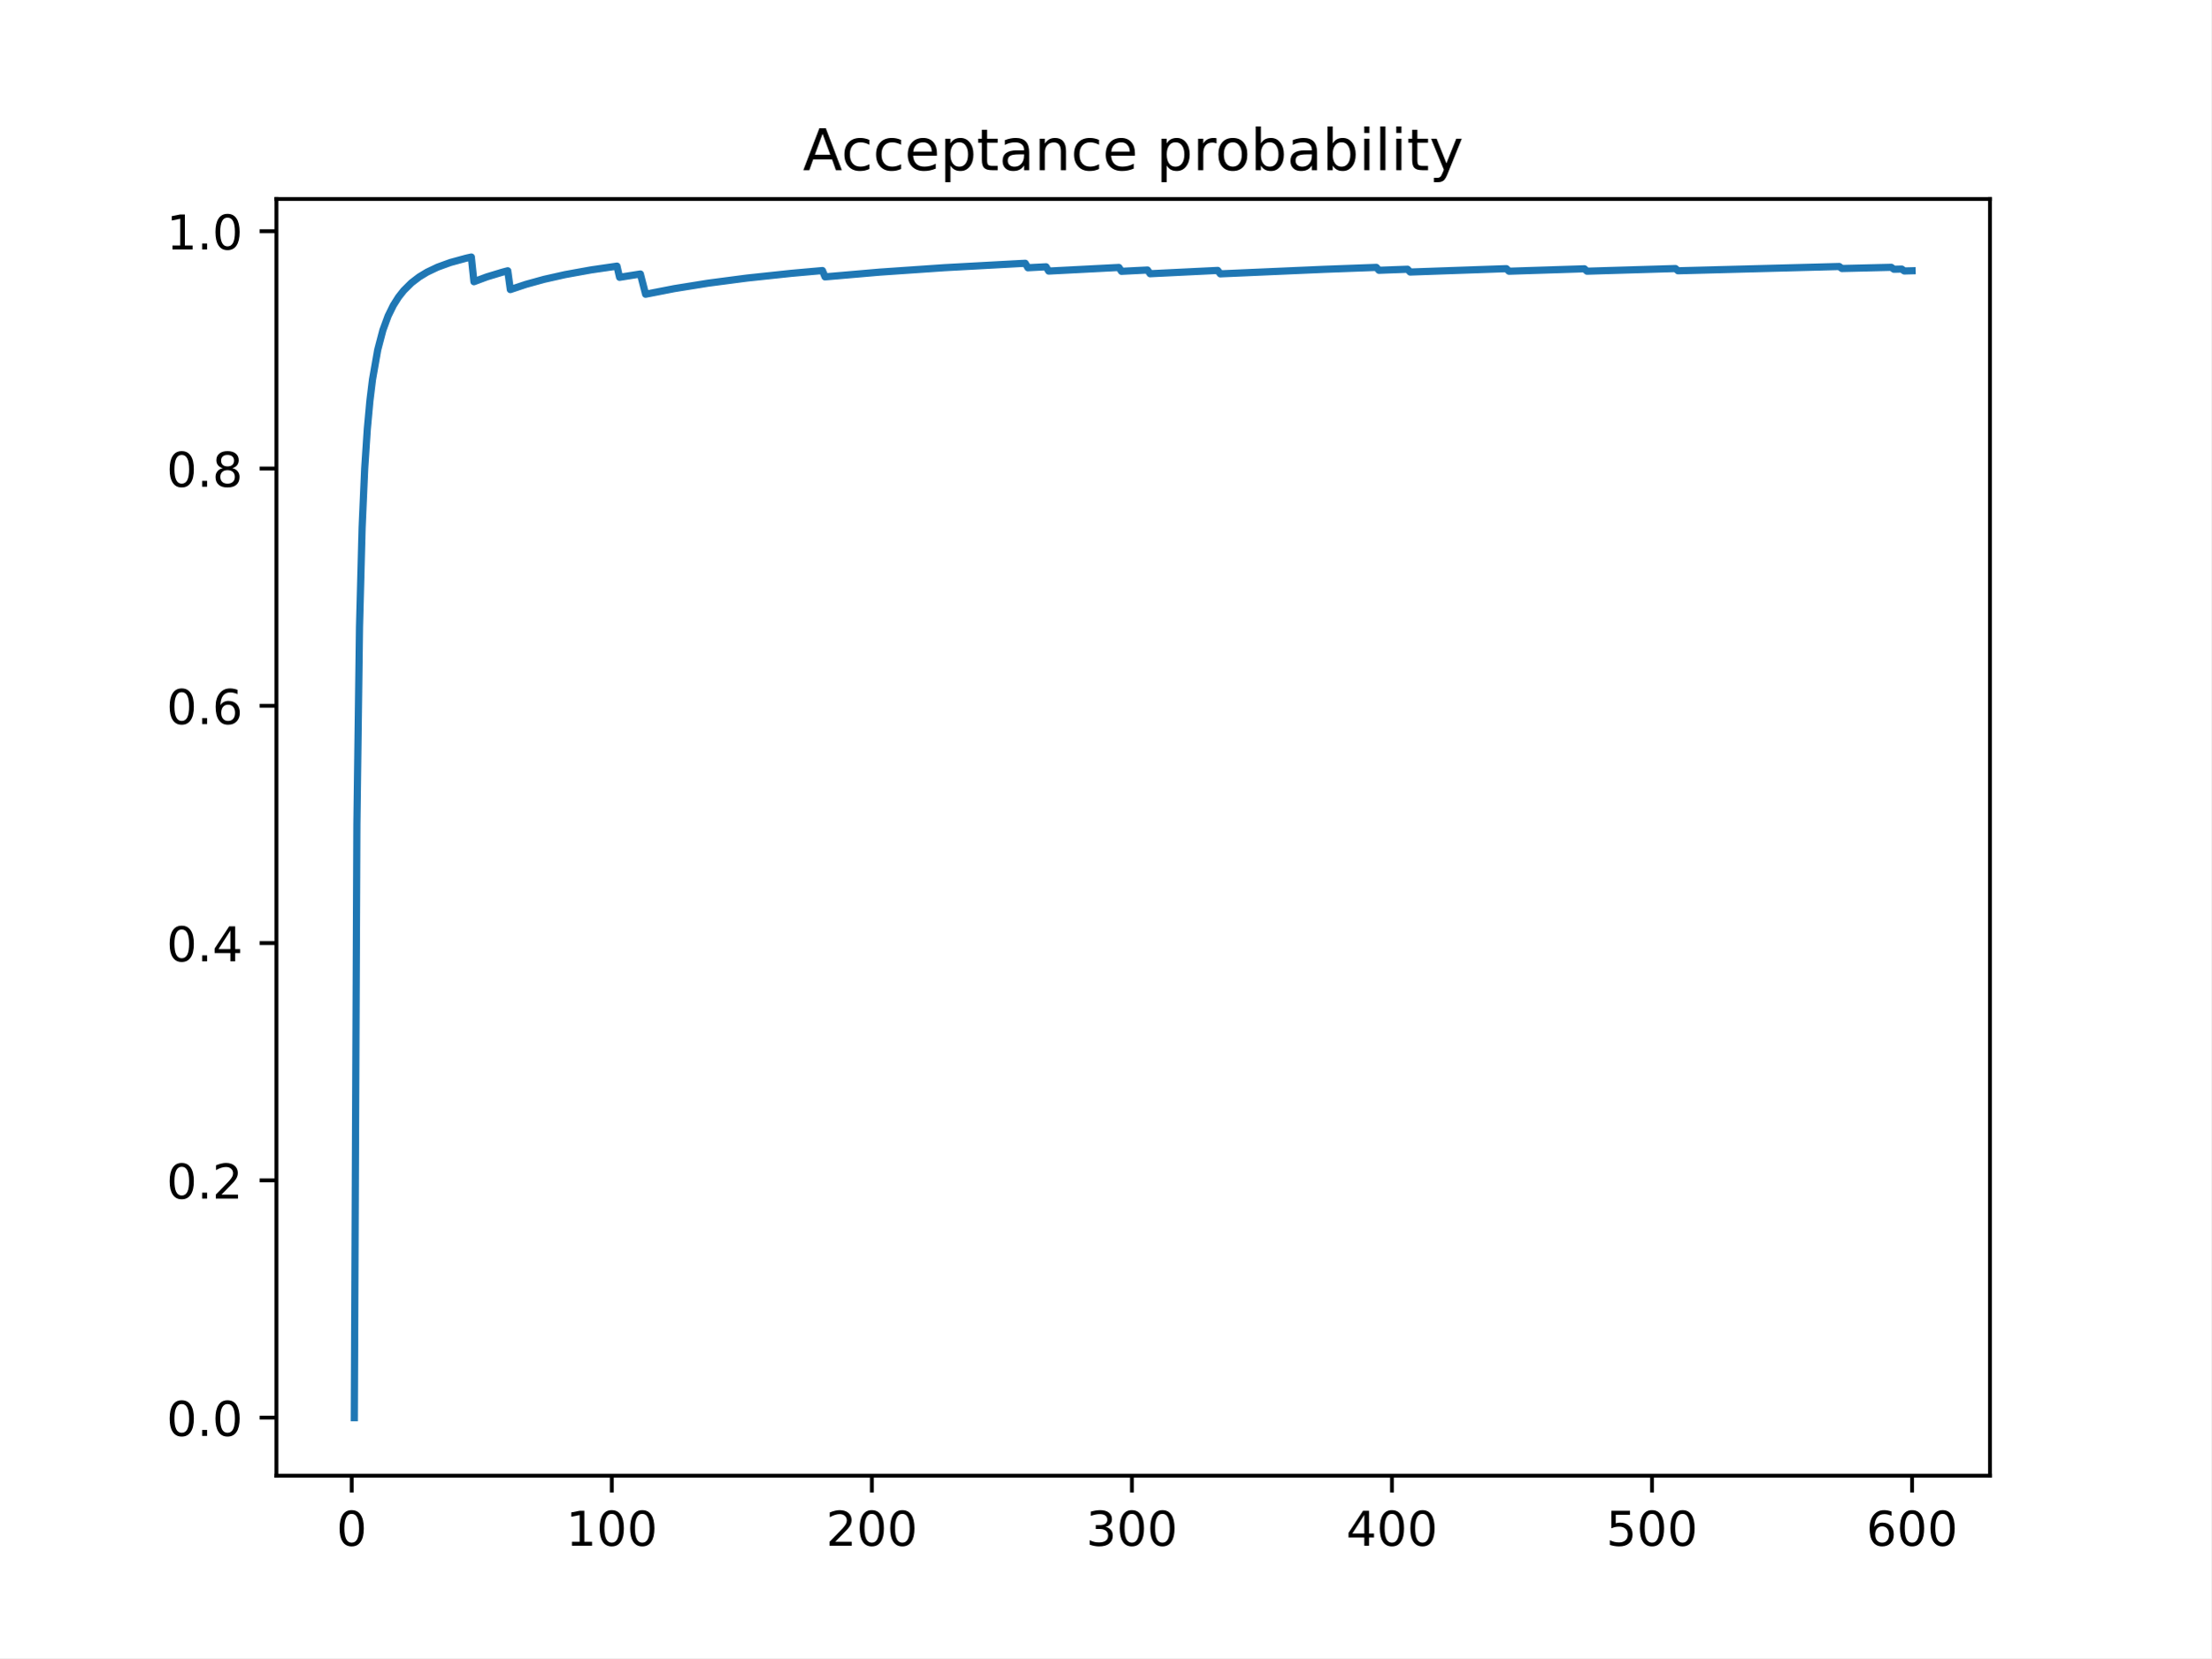
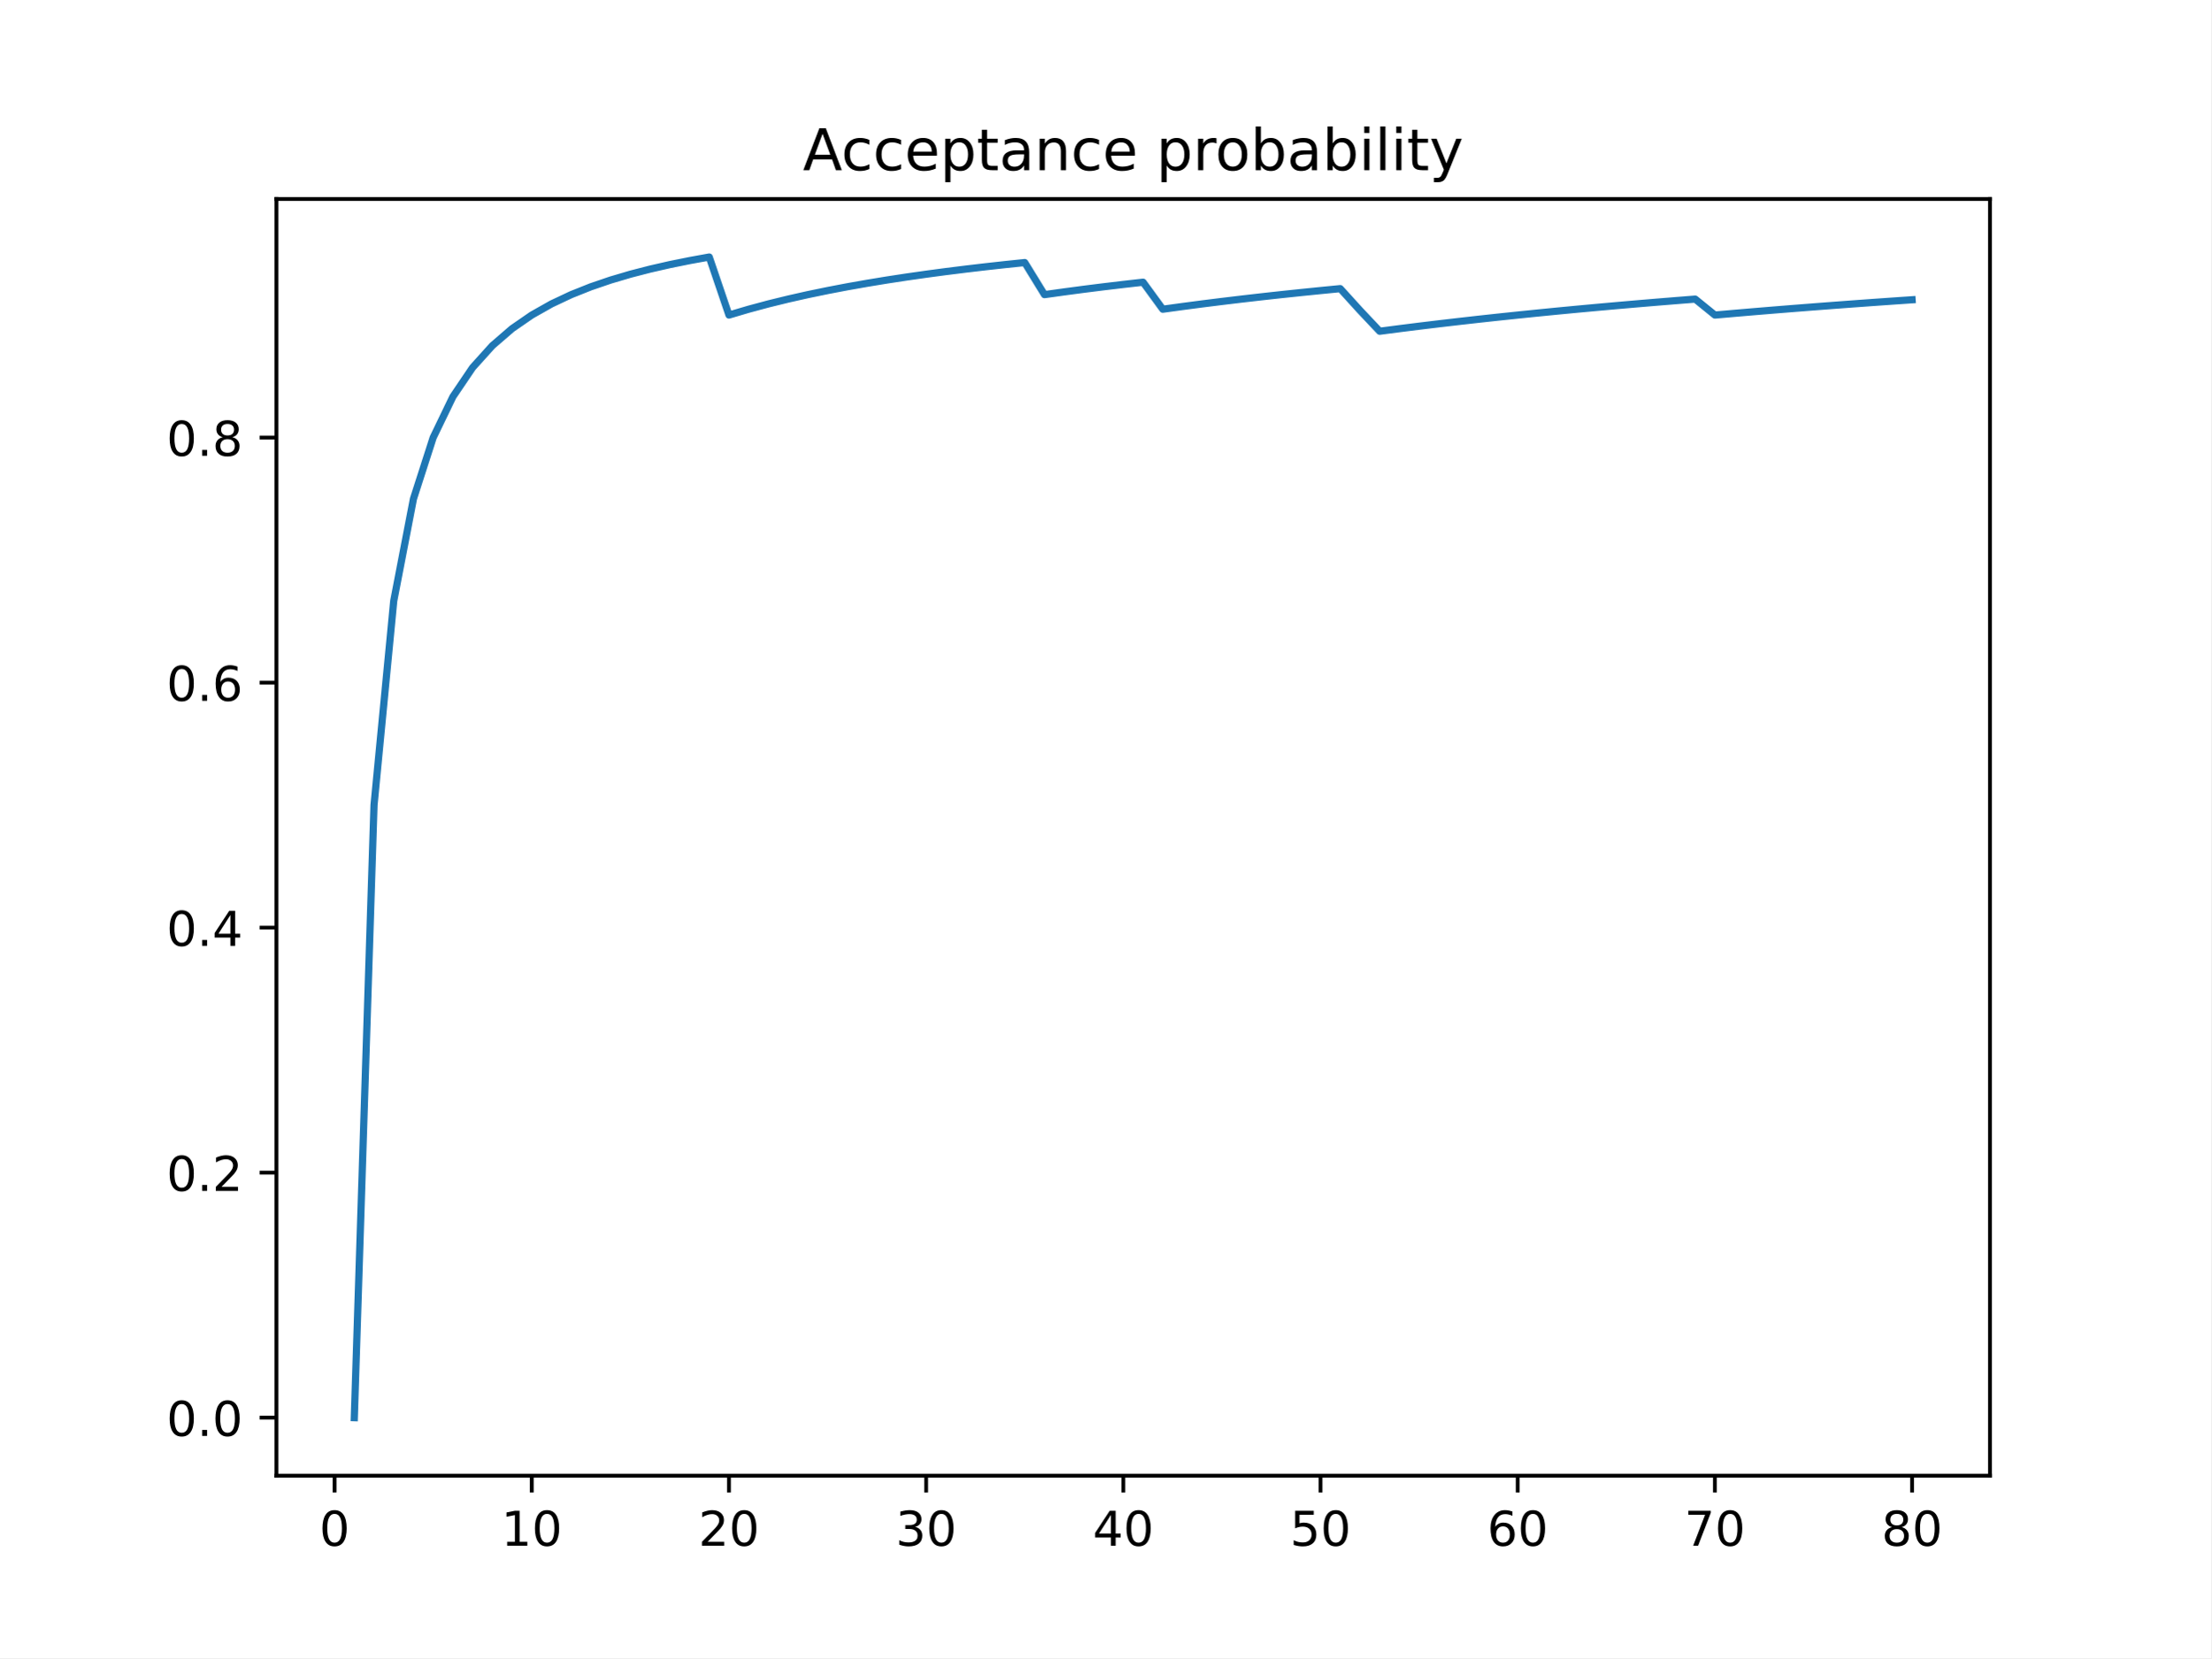
<svg xmlns="http://www.w3.org/2000/svg" xmlns:xlink="http://www.w3.org/1999/xlink" height="345.6pt" version="1.1" viewBox="0 0 460.8 345.6" width="460.8pt">
  <defs>
    <style type="text/css">
*{stroke-linecap:butt;stroke-linejoin:round;}
  </style>
  </defs>
  <g id="figure_1">
    <g id="patch_1">
      <path d="M 0 345.6  L 460.8 345.6  L 460.8 0  L 0 0  z " style="fill:#ffffff;" />
    </g>
    <g id="axes_1">
      <g id="patch_2">
        <path d="M 57.6 307.584  L 414.72 307.584  L 414.72 41.472  L 57.6 41.472  z " style="fill:#ffffff;" />
      </g>
      <g id="matplotlib.axis_1">
        <g id="xtick_1">
          <g id="line2d_1">
            <defs>
-               <path d="M 0 0  L 0 3.5  " id="m3a4ddb04a1" style="stroke:#000000;stroke-width:0.8;" />
-             </defs>
-             <g>
-               <use style="stroke:#000000;stroke-width:0.8;" x="73.291" xlink:href="#m3a4ddb04a1" y="307.584" />
+               <path d="M 0 0  L 0 3.5  " id="me87ec58f5f" style="stroke:#000000;stroke-width:0.8;" />
+             </defs>
+             <g>
+               <use style="stroke:#000000;stroke-width:0.8;" x="69.723" xlink:href="#me87ec58f5f" y="307.584" />
            </g>
          </g>
          <g id="text_1">
            <defs>
              <path d="M 31.781 66.406  Q 24.172 66.406 20.328 58.906  Q 16.5 51.422 16.5 36.375  Q 16.5 21.391 20.328 13.891  Q 24.172 6.391 31.781 6.391  Q 39.453 6.391 43.281 13.891  Q 47.125 21.391 47.125 36.375  Q 47.125 51.422 43.281 58.906  Q 39.453 66.406 31.781 66.406  z M 31.781 74.219  Q 44.047 74.219 50.516 64.516  Q 56.984 54.828 56.984 36.375  Q 56.984 17.969 50.516 8.266  Q 44.047 -1.422 31.781 -1.422  Q 19.531 -1.422 13.062 8.266  Q 6.594 17.969 6.594 36.375  Q 6.594 54.828 13.062 64.516  Q 19.531 74.219 31.781 74.219  z " id="DejaVuSans-48" />
            </defs>
-             <g transform="translate(70.10948 322.1824)scale(0.1 -0.1)">
+             <g transform="translate(66.54193 322.1824)scale(0.1 -0.1)">
              <use xlink:href="#DejaVuSans-48" />
            </g>
          </g>
        </g>
        <g id="xtick_2">
          <g id="line2d_2">
            <g>
-               <use style="stroke:#000000;stroke-width:0.8;" x="127.49" xlink:href="#m3a4ddb04a1" y="307.584" />
+               <use style="stroke:#000000;stroke-width:0.8;" x="110.819" xlink:href="#me87ec58f5f" y="307.584" />
            </g>
          </g>
          <g id="text_2">
            <defs>
              <path d="M 12.406 8.297  L 28.516 8.297  L 28.516 63.922  L 10.984 60.406  L 10.984 69.391  L 28.422 72.906  L 38.281 72.906  L 38.281 8.297  L 54.391 8.297  L 54.391 0  L 12.406 0  z " id="DejaVuSans-49" />
            </defs>
-             <g transform="translate(117.9464 322.1824)scale(0.1 -0.1)">
+             <g transform="translate(104.4562 322.1824)scale(0.1 -0.1)">
              <use xlink:href="#DejaVuSans-49" />
              <use x="63.623" xlink:href="#DejaVuSans-48" />
-               <use x="127.246" xlink:href="#DejaVuSans-48" />
            </g>
          </g>
        </g>
        <g id="xtick_3">
          <g id="line2d_3">
            <g>
-               <use style="stroke:#000000;stroke-width:0.8;" x="181.69" xlink:href="#m3a4ddb04a1" y="307.584" />
+               <use style="stroke:#000000;stroke-width:0.8;" x="151.914" xlink:href="#me87ec58f5f" y="307.584" />
            </g>
          </g>
          <g id="text_3">
            <defs>
              <path d="M 19.188 8.297  L 53.609 8.297  L 53.609 0  L 7.328 0  L 7.328 8.297  Q 12.938 14.109 22.625 23.891  Q 32.328 33.688 34.812 36.531  Q 39.547 41.844 41.422 45.531  Q 43.312 49.219 43.312 52.781  Q 43.312 58.594 39.234 62.25  Q 35.156 65.922 28.609 65.922  Q 23.969 65.922 18.812 64.312  Q 13.672 62.703 7.812 59.422  L 7.812 69.391  Q 13.766 71.781 18.938 73  Q 24.125 74.219 28.422 74.219  Q 39.75 74.219 46.484 68.547  Q 53.219 62.891 53.219 53.422  Q 53.219 48.922 51.531 44.891  Q 49.859 40.875 45.406 35.406  Q 44.188 33.984 37.641 27.219  Q 31.109 20.453 19.188 8.297  z " id="DejaVuSans-50" />
            </defs>
-             <g transform="translate(172.1458 322.1824)scale(0.1 -0.1)">
+             <g transform="translate(145.5517 322.1824)scale(0.1 -0.1)">
              <use xlink:href="#DejaVuSans-50" />
              <use x="63.623" xlink:href="#DejaVuSans-48" />
-               <use x="127.246" xlink:href="#DejaVuSans-48" />
            </g>
          </g>
        </g>
        <g id="xtick_4">
          <g id="line2d_4">
            <g>
-               <use style="stroke:#000000;stroke-width:0.8;" x="235.889" xlink:href="#m3a4ddb04a1" y="307.584" />
+               <use style="stroke:#000000;stroke-width:0.8;" x="193.01" xlink:href="#me87ec58f5f" y="307.584" />
            </g>
          </g>
          <g id="text_4">
            <defs>
              <path d="M 40.578 39.312  Q 47.656 37.797 51.625 33  Q 55.609 28.219 55.609 21.188  Q 55.609 10.406 48.188 4.484  Q 40.766 -1.422 27.094 -1.422  Q 22.516 -1.422 17.656 -0.516  Q 12.797 0.391 7.625 2.203  L 7.625 11.719  Q 11.719 9.328 16.594 8.109  Q 21.484 6.891 26.812 6.891  Q 36.078 6.891 40.938 10.547  Q 45.797 14.203 45.797 21.188  Q 45.797 27.641 41.281 31.266  Q 36.766 34.906 28.719 34.906  L 20.219 34.906  L 20.219 43.016  L 29.109 43.016  Q 36.375 43.016 40.234 45.922  Q 44.094 48.828 44.094 54.297  Q 44.094 59.906 40.109 62.906  Q 36.141 65.922 28.719 65.922  Q 24.656 65.922 20.016 65.031  Q 15.375 64.156 9.812 62.312  L 9.812 71.094  Q 15.438 72.656 20.344 73.438  Q 25.25 74.219 29.594 74.219  Q 40.828 74.219 47.359 69.109  Q 53.906 64.016 53.906 55.328  Q 53.906 49.266 50.438 45.094  Q 46.969 40.922 40.578 39.312  z " id="DejaVuSans-51" />
            </defs>
-             <g transform="translate(226.3453 322.1824)scale(0.1 -0.1)">
+             <g transform="translate(186.6472 322.1824)scale(0.1 -0.1)">
              <use xlink:href="#DejaVuSans-51" />
              <use x="63.623" xlink:href="#DejaVuSans-48" />
-               <use x="127.246" xlink:href="#DejaVuSans-48" />
            </g>
          </g>
        </g>
        <g id="xtick_5">
          <g id="line2d_5">
            <g>
-               <use style="stroke:#000000;stroke-width:0.8;" x="290.088" xlink:href="#m3a4ddb04a1" y="307.584" />
+               <use style="stroke:#000000;stroke-width:0.8;" x="234.105" xlink:href="#me87ec58f5f" y="307.584" />
            </g>
          </g>
          <g id="text_5">
            <defs>
              <path d="M 37.797 64.312  L 12.891 25.391  L 37.797 25.391  z M 35.203 72.906  L 47.609 72.906  L 47.609 25.391  L 58.016 25.391  L 58.016 17.188  L 47.609 17.188  L 47.609 0  L 37.797 0  L 37.797 17.188  L 4.891 17.188  L 4.891 26.703  z " id="DejaVuSans-52" />
            </defs>
-             <g transform="translate(280.5447 322.1824)scale(0.1 -0.1)">
+             <g transform="translate(227.7427 322.1824)scale(0.1 -0.1)">
              <use xlink:href="#DejaVuSans-52" />
              <use x="63.623" xlink:href="#DejaVuSans-48" />
-               <use x="127.246" xlink:href="#DejaVuSans-48" />
            </g>
          </g>
        </g>
        <g id="xtick_6">
          <g id="line2d_6">
            <g>
-               <use style="stroke:#000000;stroke-width:0.8;" x="344.288" xlink:href="#m3a4ddb04a1" y="307.584" />
+               <use style="stroke:#000000;stroke-width:0.8;" x="275.201" xlink:href="#me87ec58f5f" y="307.584" />
            </g>
          </g>
          <g id="text_6">
            <defs>
              <path d="M 10.797 72.906  L 49.516 72.906  L 49.516 64.594  L 19.828 64.594  L 19.828 46.734  Q 21.969 47.469 24.109 47.828  Q 26.266 48.188 28.422 48.188  Q 40.625 48.188 47.75 41.5  Q 54.891 34.812 54.891 23.391  Q 54.891 11.625 47.562 5.094  Q 40.234 -1.422 26.906 -1.422  Q 22.312 -1.422 17.547 -0.641  Q 12.797 0.141 7.719 1.703  L 7.719 11.625  Q 12.109 9.234 16.797 8.062  Q 21.484 6.891 26.703 6.891  Q 35.156 6.891 40.078 11.328  Q 45.016 15.766 45.016 23.391  Q 45.016 31 40.078 35.438  Q 35.156 39.891 26.703 39.891  Q 22.75 39.891 18.812 39.016  Q 14.891 38.141 10.797 36.281  z " id="DejaVuSans-53" />
            </defs>
-             <g transform="translate(334.7441 322.1824)scale(0.1 -0.1)">
+             <g transform="translate(268.8382 322.1824)scale(0.1 -0.1)">
              <use xlink:href="#DejaVuSans-53" />
              <use x="63.623" xlink:href="#DejaVuSans-48" />
-               <use x="127.246" xlink:href="#DejaVuSans-48" />
            </g>
          </g>
        </g>
        <g id="xtick_7">
          <g id="line2d_7">
            <g>
-               <use style="stroke:#000000;stroke-width:0.8;" x="398.487" xlink:href="#m3a4ddb04a1" y="307.584" />
+               <use style="stroke:#000000;stroke-width:0.8;" x="316.296" xlink:href="#me87ec58f5f" y="307.584" />
            </g>
          </g>
          <g id="text_7">
            <defs>
              <path d="M 33.016 40.375  Q 26.375 40.375 22.484 35.828  Q 18.609 31.297 18.609 23.391  Q 18.609 15.531 22.484 10.953  Q 26.375 6.391 33.016 6.391  Q 39.656 6.391 43.531 10.953  Q 47.406 15.531 47.406 23.391  Q 47.406 31.297 43.531 35.828  Q 39.656 40.375 33.016 40.375  z M 52.594 71.297  L 52.594 62.312  Q 48.875 64.062 45.094 64.984  Q 41.312 65.922 37.594 65.922  Q 27.828 65.922 22.672 59.328  Q 17.531 52.734 16.797 39.406  Q 19.672 43.656 24.016 45.922  Q 28.375 48.188 33.594 48.188  Q 44.578 48.188 50.953 41.516  Q 57.328 34.859 57.328 23.391  Q 57.328 12.156 50.688 5.359  Q 44.047 -1.422 33.016 -1.422  Q 20.359 -1.422 13.672 8.266  Q 6.984 17.969 6.984 36.375  Q 6.984 53.656 15.188 63.938  Q 23.391 74.219 37.203 74.219  Q 40.922 74.219 44.703 73.484  Q 48.484 72.75 52.594 71.297  z " id="DejaVuSans-54" />
            </defs>
-             <g transform="translate(388.9435 322.1824)scale(0.1 -0.1)">
+             <g transform="translate(309.9337 322.1824)scale(0.1 -0.1)">
              <use xlink:href="#DejaVuSans-54" />
              <use x="63.623" xlink:href="#DejaVuSans-48" />
-               <use x="127.246" xlink:href="#DejaVuSans-48" />
+             </g>
+           </g>
+         </g>
+         <g id="xtick_8">
+           <g id="line2d_8">
+             <g>
+               <use style="stroke:#000000;stroke-width:0.8;" x="357.392" xlink:href="#me87ec58f5f" y="307.584" />
+             </g>
+           </g>
+           <g id="text_8">
+             <defs>
+               <path d="M 8.203 72.906  L 55.078 72.906  L 55.078 68.703  L 28.609 0  L 18.312 0  L 43.219 64.594  L 8.203 64.594  z " id="DejaVuSans-55" />
+             </defs>
+             <g transform="translate(351.0293 322.1824)scale(0.1 -0.1)">
+               <use xlink:href="#DejaVuSans-55" />
+               <use x="63.623" xlink:href="#DejaVuSans-48" />
+             </g>
+           </g>
+         </g>
+         <g id="xtick_9">
+           <g id="line2d_9">
+             <g>
+               <use style="stroke:#000000;stroke-width:0.8;" x="398.487" xlink:href="#me87ec58f5f" y="307.584" />
+             </g>
+           </g>
+           <g id="text_9">
+             <defs>
+               <path d="M 31.781 34.625  Q 24.75 34.625 20.719 30.859  Q 16.703 27.094 16.703 20.516  Q 16.703 13.922 20.719 10.156  Q 24.75 6.391 31.781 6.391  Q 38.812 6.391 42.859 10.172  Q 46.922 13.969 46.922 20.516  Q 46.922 27.094 42.891 30.859  Q 38.875 34.625 31.781 34.625  z M 21.922 38.812  Q 15.578 40.375 12.031 44.719  Q 8.5 49.078 8.5 55.328  Q 8.5 64.062 14.719 69.141  Q 20.953 74.219 31.781 74.219  Q 42.672 74.219 48.875 69.141  Q 55.078 64.062 55.078 55.328  Q 55.078 49.078 51.531 44.719  Q 48 40.375 41.703 38.812  Q 48.828 37.156 52.797 32.312  Q 56.781 27.484 56.781 20.516  Q 56.781 9.906 50.312 4.234  Q 43.844 -1.422 31.781 -1.422  Q 19.734 -1.422 13.25 4.234  Q 6.781 9.906 6.781 20.516  Q 6.781 27.484 10.781 32.312  Q 14.797 37.156 21.922 38.812  z M 18.312 54.391  Q 18.312 48.734 21.844 45.562  Q 25.391 42.391 31.781 42.391  Q 38.141 42.391 41.719 45.562  Q 45.312 48.734 45.312 54.391  Q 45.312 60.062 41.719 63.234  Q 38.141 66.406 31.781 66.406  Q 25.391 66.406 21.844 63.234  Q 18.312 60.062 18.312 54.391  z " id="DejaVuSans-56" />
+             </defs>
+             <g transform="translate(392.1248 322.1824)scale(0.1 -0.1)">
+               <use xlink:href="#DejaVuSans-56" />
+               <use x="63.623" xlink:href="#DejaVuSans-48" />
            </g>
          </g>
        </g>
      </g>
      <g id="matplotlib.axis_2">
        <g id="ytick_1">
-           <g id="line2d_8">
-             <defs>
-               <path d="M 0 0  L -3.5 0  " id="m5f7a5293ac" style="stroke:#000000;stroke-width:0.8;" />
-             </defs>
-             <g>
-               <use style="stroke:#000000;stroke-width:0.8;" x="57.6" xlink:href="#m5f7a5293ac" y="295.488" />
-             </g>
-           </g>
-           <g id="text_8">
+           <g id="line2d_10">
+             <defs>
+               <path d="M 0 0  L -3.5 0  " id="mb397e44e14" style="stroke:#000000;stroke-width:0.8;" />
+             </defs>
+             <g>
+               <use style="stroke:#000000;stroke-width:0.8;" x="57.6" xlink:href="#mb397e44e14" y="295.488" />
+             </g>
+           </g>
+           <g id="text_10">
            <defs>
              <path d="M 10.688 12.406  L 21 12.406  L 21 0  L 10.688 0  z " id="DejaVuSans-46" />
            </defs>
            <g transform="translate(34.69687 299.2872)scale(0.1 -0.1)">
              <use xlink:href="#DejaVuSans-48" />
              <use x="63.623" xlink:href="#DejaVuSans-46" />
              <use x="95.41" xlink:href="#DejaVuSans-48" />
            </g>
          </g>
        </g>
        <g id="ytick_2">
-           <g id="line2d_9">
-             <g>
-               <use style="stroke:#000000;stroke-width:0.8;" x="57.6" xlink:href="#m5f7a5293ac" y="246.029" />
-             </g>
-           </g>
-           <g id="text_9">
-             <g transform="translate(34.69687 249.828)scale(0.1 -0.1)">
+           <g id="line2d_11">
+             <g>
+               <use style="stroke:#000000;stroke-width:0.8;" x="57.6" xlink:href="#mb397e44e14" y="244.416" />
+             </g>
+           </g>
+           <g id="text_11">
+             <g transform="translate(34.69687 248.2152)scale(0.1 -0.1)">
              <use xlink:href="#DejaVuSans-48" />
              <use x="63.623" xlink:href="#DejaVuSans-46" />
              <use x="95.41" xlink:href="#DejaVuSans-50" />
            </g>
          </g>
        </g>
        <g id="ytick_3">
-           <g id="line2d_10">
-             <g>
-               <use style="stroke:#000000;stroke-width:0.8;" x="57.6" xlink:href="#m5f7a5293ac" y="196.57" />
-             </g>
-           </g>
-           <g id="text_10">
-             <g transform="translate(34.69687 200.3688)scale(0.1 -0.1)">
+           <g id="line2d_12">
+             <g>
+               <use style="stroke:#000000;stroke-width:0.8;" x="57.6" xlink:href="#mb397e44e14" y="193.344" />
+             </g>
+           </g>
+           <g id="text_12">
+             <g transform="translate(34.69687 197.1432)scale(0.1 -0.1)">
              <use xlink:href="#DejaVuSans-48" />
              <use x="63.623" xlink:href="#DejaVuSans-46" />
              <use x="95.41" xlink:href="#DejaVuSans-52" />
            </g>
          </g>
        </g>
        <g id="ytick_4">
-           <g id="line2d_11">
-             <g>
-               <use style="stroke:#000000;stroke-width:0.8;" x="57.6" xlink:href="#m5f7a5293ac" y="147.11" />
-             </g>
-           </g>
-           <g id="text_11">
-             <g transform="translate(34.69687 150.9096)scale(0.1 -0.1)">
+           <g id="line2d_13">
+             <g>
+               <use style="stroke:#000000;stroke-width:0.8;" x="57.6" xlink:href="#mb397e44e14" y="142.272" />
+             </g>
+           </g>
+           <g id="text_13">
+             <g transform="translate(34.69687 146.0712)scale(0.1 -0.1)">
              <use xlink:href="#DejaVuSans-48" />
              <use x="63.623" xlink:href="#DejaVuSans-46" />
              <use x="95.41" xlink:href="#DejaVuSans-54" />
            </g>
          </g>
        </g>
        <g id="ytick_5">
-           <g id="line2d_12">
-             <g>
-               <use style="stroke:#000000;stroke-width:0.8;" x="57.6" xlink:href="#m5f7a5293ac" y="97.651" />
-             </g>
-           </g>
-           <g id="text_12">
-             <defs>
-               <path d="M 31.781 34.625  Q 24.75 34.625 20.719 30.859  Q 16.703 27.094 16.703 20.516  Q 16.703 13.922 20.719 10.156  Q 24.75 6.391 31.781 6.391  Q 38.812 6.391 42.859 10.172  Q 46.922 13.969 46.922 20.516  Q 46.922 27.094 42.891 30.859  Q 38.875 34.625 31.781 34.625  z M 21.922 38.812  Q 15.578 40.375 12.031 44.719  Q 8.5 49.078 8.5 55.328  Q 8.5 64.062 14.719 69.141  Q 20.953 74.219 31.781 74.219  Q 42.672 74.219 48.875 69.141  Q 55.078 64.062 55.078 55.328  Q 55.078 49.078 51.531 44.719  Q 48 40.375 41.703 38.812  Q 48.828 37.156 52.797 32.312  Q 56.781 27.484 56.781 20.516  Q 56.781 9.906 50.312 4.234  Q 43.844 -1.422 31.781 -1.422  Q 19.734 -1.422 13.25 4.234  Q 6.781 9.906 6.781 20.516  Q 6.781 27.484 10.781 32.312  Q 14.797 37.156 21.922 38.812  z M 18.312 54.391  Q 18.312 48.734 21.844 45.562  Q 25.391 42.391 31.781 42.391  Q 38.141 42.391 41.719 45.562  Q 45.312 48.734 45.312 54.391  Q 45.312 60.062 41.719 63.234  Q 38.141 66.406 31.781 66.406  Q 25.391 66.406 21.844 63.234  Q 18.312 60.062 18.312 54.391  z " id="DejaVuSans-56" />
-             </defs>
-             <g transform="translate(34.69687 101.4504)scale(0.1 -0.1)">
+           <g id="line2d_14">
+             <g>
+               <use style="stroke:#000000;stroke-width:0.8;" x="57.6" xlink:href="#mb397e44e14" y="91.2" />
+             </g>
+           </g>
+           <g id="text_14">
+             <g transform="translate(34.69687 94.99922)scale(0.1 -0.1)">
              <use xlink:href="#DejaVuSans-48" />
              <use x="63.623" xlink:href="#DejaVuSans-46" />
              <use x="95.41" xlink:href="#DejaVuSans-56" />
            </g>
          </g>
        </g>
-         <g id="ytick_6">
-           <g id="line2d_13">
-             <g>
-               <use style="stroke:#000000;stroke-width:0.8;" x="57.6" xlink:href="#m5f7a5293ac" y="48.192" />
-             </g>
-           </g>
-           <g id="text_13">
-             <g transform="translate(34.69687 51.99122)scale(0.1 -0.1)">
-               <use xlink:href="#DejaVuSans-49" />
-               <use x="63.623" xlink:href="#DejaVuSans-46" />
-               <use x="95.41" xlink:href="#DejaVuSans-48" />
-             </g>
-           </g>
-         </g>
-       </g>
-       <g id="line2d_14">
-         <path clip-path="url(#p01b02e9630)" d="M 73.833 295.488  L 74.375 171.84  L 74.917 130.624  L 75.459 110.016  L 76.001 97.651  L 76.543 89.408  L 77.085 83.52  L 77.627 79.104  L 78.711 72.922  L 79.795 68.8  L 80.879 65.856  L 81.963 63.648  L 83.047 61.931  L 84.131 60.557  L 85.757 58.944  L 87.383 57.703  L 89.009 56.719  L 91.177 55.686  L 93.887 54.7  L 97.138 53.812  L 98.222 53.568  L 98.764 58.715  L 101.474 57.703  L 104.726 56.719  L 105.81 56.435  L 106.352 60.354  L 109.604 59.265  L 113.398 58.218  L 117.734 57.239  L 123.154 56.256  L 128.574 55.465  L 129.116 57.796  L 133.452 57.104  L 134.536 61.323  L 140.498 60.158  L 147.544 59.022  L 155.674 57.954  L 164.888 56.972  L 171.392 56.39  L 171.934 57.703  L 183.316 56.719  L 196.865 55.784  L 212.583 54.928  L 213.667 54.876  L 214.209 55.801  L 218.003 55.602  L 218.545 56.497  L 233.179 55.737  L 233.721 56.547  L 239.141 56.274  L 239.683 57.053  L 253.775 56.361  L 254.317 57.077  L 275.997 56.127  L 286.836 55.724  L 287.378 56.331  L 293.34 56.11  L 293.882 56.698  L 313.936 55.99  L 314.478 56.528  L 330.196 56.018  L 330.738 56.522  L 349.166 55.966  L 349.708 56.435  L 383.311 55.542  L 383.853 55.96  L 394.151 55.711  L 394.693 56.115  L 396.319 56.076  L 396.861 56.477  L 398.487 56.435  L 398.487 56.435  " style="fill:none;stroke:#1f77b4;stroke-linecap:square;stroke-width:1.5;" />
+       </g>
+       <g id="line2d_15">
+         <path clip-path="url(#pa6ce8ce4c1)" d="M 73.833 295.488  L 77.942 167.808  L 82.052 125.248  L 86.161 103.968  L 90.271 91.2  L 94.38 82.688  L 98.49 76.608  L 102.6 72.048  L 106.709 68.501  L 110.819 65.664  L 114.928 63.343  L 119.038 61.408  L 123.147 59.771  L 127.257 58.368  L 131.366 57.152  L 135.476 56.088  L 139.586 55.149  L 143.695 54.315  L 147.805 53.568  L 151.914 65.664  L 156.024 64.448  L 160.133 63.343  L 164.243 62.333  L 168.352 61.408  L 172.462 60.557  L 176.572 59.771  L 180.681 59.044  L 184.791 58.368  L 188.9 57.739  L 193.01 57.152  L 197.119 56.603  L 201.229 56.088  L 205.338 55.604  L 209.448 55.149  L 213.557 54.72  L 217.667 61.408  L 221.777 60.833  L 225.886 60.288  L 229.996 59.771  L 234.105 59.28  L 238.215 58.813  L 242.324 64.448  L 246.434 63.882  L 250.543 63.343  L 254.653 62.827  L 258.763 62.333  L 262.872 61.861  L 266.982 61.408  L 271.091 60.974  L 275.201 60.557  L 279.31 60.156  L 283.42 64.682  L 287.529 69.037  L 291.639 68.501  L 295.748 67.985  L 299.858 67.488  L 303.968 67.008  L 308.077 66.545  L 312.187 66.097  L 316.296 65.664  L 320.406 65.245  L 324.515 64.84  L 328.625 64.448  L 332.734 64.068  L 336.844 63.7  L 340.954 63.343  L 345.063 62.996  L 349.173 62.66  L 353.282 62.333  L 357.392 65.664  L 361.501 65.304  L 365.611 64.955  L 369.72 64.615  L 373.83 64.284  L 377.94 63.962  L 382.049 63.648  L 386.159 63.343  L 390.268 63.045  L 394.378 62.755  L 398.487 62.472  " style="fill:none;stroke:#1f77b4;stroke-linecap:square;stroke-width:1.5;" />
      </g>
      <g id="patch_3">
        <path d="M 57.6 307.584  L 57.6 41.472  " style="fill:none;stroke:#000000;stroke-linecap:square;stroke-linejoin:miter;stroke-width:0.8;" />
      </g>
      <g id="patch_4">
        <path d="M 414.72 307.584  L 414.72 41.472  " style="fill:none;stroke:#000000;stroke-linecap:square;stroke-linejoin:miter;stroke-width:0.8;" />
      </g>
      <g id="patch_5">
        <path d="M 57.6 307.584  L 414.72 307.584  " style="fill:none;stroke:#000000;stroke-linecap:square;stroke-linejoin:miter;stroke-width:0.8;" />
      </g>
      <g id="patch_6">
        <path d="M 57.6 41.472  L 414.72 41.472  " style="fill:none;stroke:#000000;stroke-linecap:square;stroke-linejoin:miter;stroke-width:0.8;" />
      </g>
-       <g id="text_14">
+       <g id="text_15">
        <defs>
          <path d="M 34.188 63.188  L 20.797 26.906  L 47.609 26.906  z M 28.609 72.906  L 39.797 72.906  L 67.578 0  L 57.328 0  L 50.688 18.703  L 17.828 18.703  L 11.188 0  L 0.781 0  z " id="DejaVuSans-65" />
          <path d="M 48.781 52.594  L 48.781 44.188  Q 44.969 46.297 41.141 47.344  Q 37.312 48.391 33.406 48.391  Q 24.656 48.391 19.812 42.844  Q 14.984 37.312 14.984 27.297  Q 14.984 17.281 19.812 11.734  Q 24.656 6.203 33.406 6.203  Q 37.312 6.203 41.141 7.25  Q 44.969 8.297 48.781 10.406  L 48.781 2.094  Q 45.016 0.344 40.984 -0.531  Q 36.969 -1.422 32.422 -1.422  Q 20.062 -1.422 12.781 6.344  Q 5.516 14.109 5.516 27.297  Q 5.516 40.672 12.859 48.328  Q 20.219 56 33.016 56  Q 37.156 56 41.109 55.141  Q 45.062 54.297 48.781 52.594  z " id="DejaVuSans-99" />
          <path d="M 56.203 29.594  L 56.203 25.203  L 14.891 25.203  Q 15.484 15.922 20.484 11.062  Q 25.484 6.203 34.422 6.203  Q 39.594 6.203 44.453 7.469  Q 49.312 8.734 54.109 11.281  L 54.109 2.781  Q 49.266 0.734 44.188 -0.344  Q 39.109 -1.422 33.891 -1.422  Q 20.797 -1.422 13.156 6.188  Q 5.516 13.812 5.516 26.812  Q 5.516 40.234 12.766 48.109  Q 20.016 56 32.328 56  Q 43.359 56 49.781 48.891  Q 56.203 41.797 56.203 29.594  z M 47.219 32.234  Q 47.125 39.594 43.094 43.984  Q 39.062 48.391 32.422 48.391  Q 24.906 48.391 20.391 44.141  Q 15.875 39.891 15.188 32.172  z " id="DejaVuSans-101" />
          <path d="M 18.109 8.203  L 18.109 -20.797  L 9.078 -20.797  L 9.078 54.688  L 18.109 54.688  L 18.109 46.391  Q 20.953 51.266 25.266 53.625  Q 29.594 56 35.594 56  Q 45.562 56 51.781 48.094  Q 58.016 40.188 58.016 27.297  Q 58.016 14.406 51.781 6.484  Q 45.562 -1.422 35.594 -1.422  Q 29.594 -1.422 25.266 0.953  Q 20.953 3.328 18.109 8.203  z M 48.688 27.297  Q 48.688 37.203 44.609 42.844  Q 40.531 48.484 33.406 48.484  Q 26.266 48.484 22.188 42.844  Q 18.109 37.203 18.109 27.297  Q 18.109 17.391 22.188 11.75  Q 26.266 6.109 33.406 6.109  Q 40.531 6.109 44.609 11.75  Q 48.688 17.391 48.688 27.297  z " id="DejaVuSans-112" />
          <path d="M 18.312 70.219  L 18.312 54.688  L 36.812 54.688  L 36.812 47.703  L 18.312 47.703  L 18.312 18.016  Q 18.312 11.328 20.141 9.422  Q 21.969 7.516 27.594 7.516  L 36.812 7.516  L 36.812 0  L 27.594 0  Q 17.188 0 13.234 3.875  Q 9.281 7.766 9.281 18.016  L 9.281 47.703  L 2.688 47.703  L 2.688 54.688  L 9.281 54.688  L 9.281 70.219  z " id="DejaVuSans-116" />
          <path d="M 34.281 27.484  Q 23.391 27.484 19.188 25  Q 14.984 22.516 14.984 16.5  Q 14.984 11.719 18.141 8.906  Q 21.297 6.109 26.703 6.109  Q 34.188 6.109 38.703 11.406  Q 43.219 16.703 43.219 25.484  L 43.219 27.484  z M 52.203 31.203  L 52.203 0  L 43.219 0  L 43.219 8.297  Q 40.141 3.328 35.547 0.953  Q 30.953 -1.422 24.312 -1.422  Q 15.922 -1.422 10.953 3.297  Q 6 8.016 6 15.922  Q 6 25.141 12.172 29.828  Q 18.359 34.516 30.609 34.516  L 43.219 34.516  L 43.219 35.406  Q 43.219 41.609 39.141 45  Q 35.062 48.391 27.688 48.391  Q 23 48.391 18.547 47.266  Q 14.109 46.141 10.016 43.891  L 10.016 52.203  Q 14.938 54.109 19.578 55.047  Q 24.219 56 28.609 56  Q 40.484 56 46.344 49.844  Q 52.203 43.703 52.203 31.203  z " id="DejaVuSans-97" />
          <path d="M 54.891 33.016  L 54.891 0  L 45.906 0  L 45.906 32.719  Q 45.906 40.484 42.875 44.328  Q 39.844 48.188 33.797 48.188  Q 26.516 48.188 22.312 43.547  Q 18.109 38.922 18.109 30.906  L 18.109 0  L 9.078 0  L 9.078 54.688  L 18.109 54.688  L 18.109 46.188  Q 21.344 51.125 25.703 53.562  Q 30.078 56 35.797 56  Q 45.219 56 50.047 50.172  Q 54.891 44.344 54.891 33.016  z " id="DejaVuSans-110" />
          <path id="DejaVuSans-32" />
          <path d="M 41.109 46.297  Q 39.594 47.172 37.812 47.578  Q 36.031 48 33.891 48  Q 26.266 48 22.188 43.047  Q 18.109 38.094 18.109 28.812  L 18.109 0  L 9.078 0  L 9.078 54.688  L 18.109 54.688  L 18.109 46.188  Q 20.953 51.172 25.484 53.578  Q 30.031 56 36.531 56  Q 37.453 56 38.578 55.875  Q 39.703 55.766 41.062 55.516  z " id="DejaVuSans-114" />
          <path d="M 30.609 48.391  Q 23.391 48.391 19.188 42.75  Q 14.984 37.109 14.984 27.297  Q 14.984 17.484 19.156 11.844  Q 23.344 6.203 30.609 6.203  Q 37.797 6.203 41.984 11.859  Q 46.188 17.531 46.188 27.297  Q 46.188 37.016 41.984 42.703  Q 37.797 48.391 30.609 48.391  z M 30.609 56  Q 42.328 56 49.016 48.375  Q 55.719 40.766 55.719 27.297  Q 55.719 13.875 49.016 6.219  Q 42.328 -1.422 30.609 -1.422  Q 18.844 -1.422 12.172 6.219  Q 5.516 13.875 5.516 27.297  Q 5.516 40.766 12.172 48.375  Q 18.844 56 30.609 56  z " id="DejaVuSans-111" />
          <path d="M 48.688 27.297  Q 48.688 37.203 44.609 42.844  Q 40.531 48.484 33.406 48.484  Q 26.266 48.484 22.188 42.844  Q 18.109 37.203 18.109 27.297  Q 18.109 17.391 22.188 11.75  Q 26.266 6.109 33.406 6.109  Q 40.531 6.109 44.609 11.75  Q 48.688 17.391 48.688 27.297  z M 18.109 46.391  Q 20.953 51.266 25.266 53.625  Q 29.594 56 35.594 56  Q 45.562 56 51.781 48.094  Q 58.016 40.188 58.016 27.297  Q 58.016 14.406 51.781 6.484  Q 45.562 -1.422 35.594 -1.422  Q 29.594 -1.422 25.266 0.953  Q 20.953 3.328 18.109 8.203  L 18.109 0  L 9.078 0  L 9.078 75.984  L 18.109 75.984  z " id="DejaVuSans-98" />
          <path d="M 9.422 54.688  L 18.406 54.688  L 18.406 0  L 9.422 0  z M 9.422 75.984  L 18.406 75.984  L 18.406 64.594  L 9.422 64.594  z " id="DejaVuSans-105" />
          <path d="M 9.422 75.984  L 18.406 75.984  L 18.406 0  L 9.422 0  z " id="DejaVuSans-108" />
          <path d="M 32.172 -5.078  Q 28.375 -14.844 24.75 -17.812  Q 21.141 -20.797 15.094 -20.797  L 7.906 -20.797  L 7.906 -13.281  L 13.188 -13.281  Q 16.891 -13.281 18.938 -11.516  Q 21 -9.766 23.484 -3.219  L 25.094 0.875  L 2.984 54.688  L 12.5 54.688  L 29.594 11.922  L 46.688 54.688  L 56.203 54.688  z " id="DejaVuSans-121" />
        </defs>
        <g transform="translate(167.3212 35.472)scale(0.12 -0.12)">
          <use xlink:href="#DejaVuSans-65" />
          <use x="66.658" xlink:href="#DejaVuSans-99" />
          <use x="121.639" xlink:href="#DejaVuSans-99" />
          <use x="176.619" xlink:href="#DejaVuSans-101" />
          <use x="238.143" xlink:href="#DejaVuSans-112" />
          <use x="301.619" xlink:href="#DejaVuSans-116" />
          <use x="340.828" xlink:href="#DejaVuSans-97" />
          <use x="402.107" xlink:href="#DejaVuSans-110" />
          <use x="465.486" xlink:href="#DejaVuSans-99" />
          <use x="520.467" xlink:href="#DejaVuSans-101" />
          <use x="581.99" xlink:href="#DejaVuSans-32" />
          <use x="613.777" xlink:href="#DejaVuSans-112" />
          <use x="677.254" xlink:href="#DejaVuSans-114" />
          <use x="716.117" xlink:href="#DejaVuSans-111" />
          <use x="777.299" xlink:href="#DejaVuSans-98" />
          <use x="840.775" xlink:href="#DejaVuSans-97" />
          <use x="902.055" xlink:href="#DejaVuSans-98" />
          <use x="965.531" xlink:href="#DejaVuSans-105" />
          <use x="993.314" xlink:href="#DejaVuSans-108" />
          <use x="1021.098" xlink:href="#DejaVuSans-105" />
          <use x="1048.881" xlink:href="#DejaVuSans-116" />
          <use x="1088.09" xlink:href="#DejaVuSans-121" />
        </g>
      </g>
    </g>
  </g>
  <defs>
-     <clipPath id="p01b02e9630">
+     <clipPath id="pa6ce8ce4c1">
      <rect height="266.112" width="357.12" x="57.6" y="41.472" />
    </clipPath>
  </defs>
</svg>
